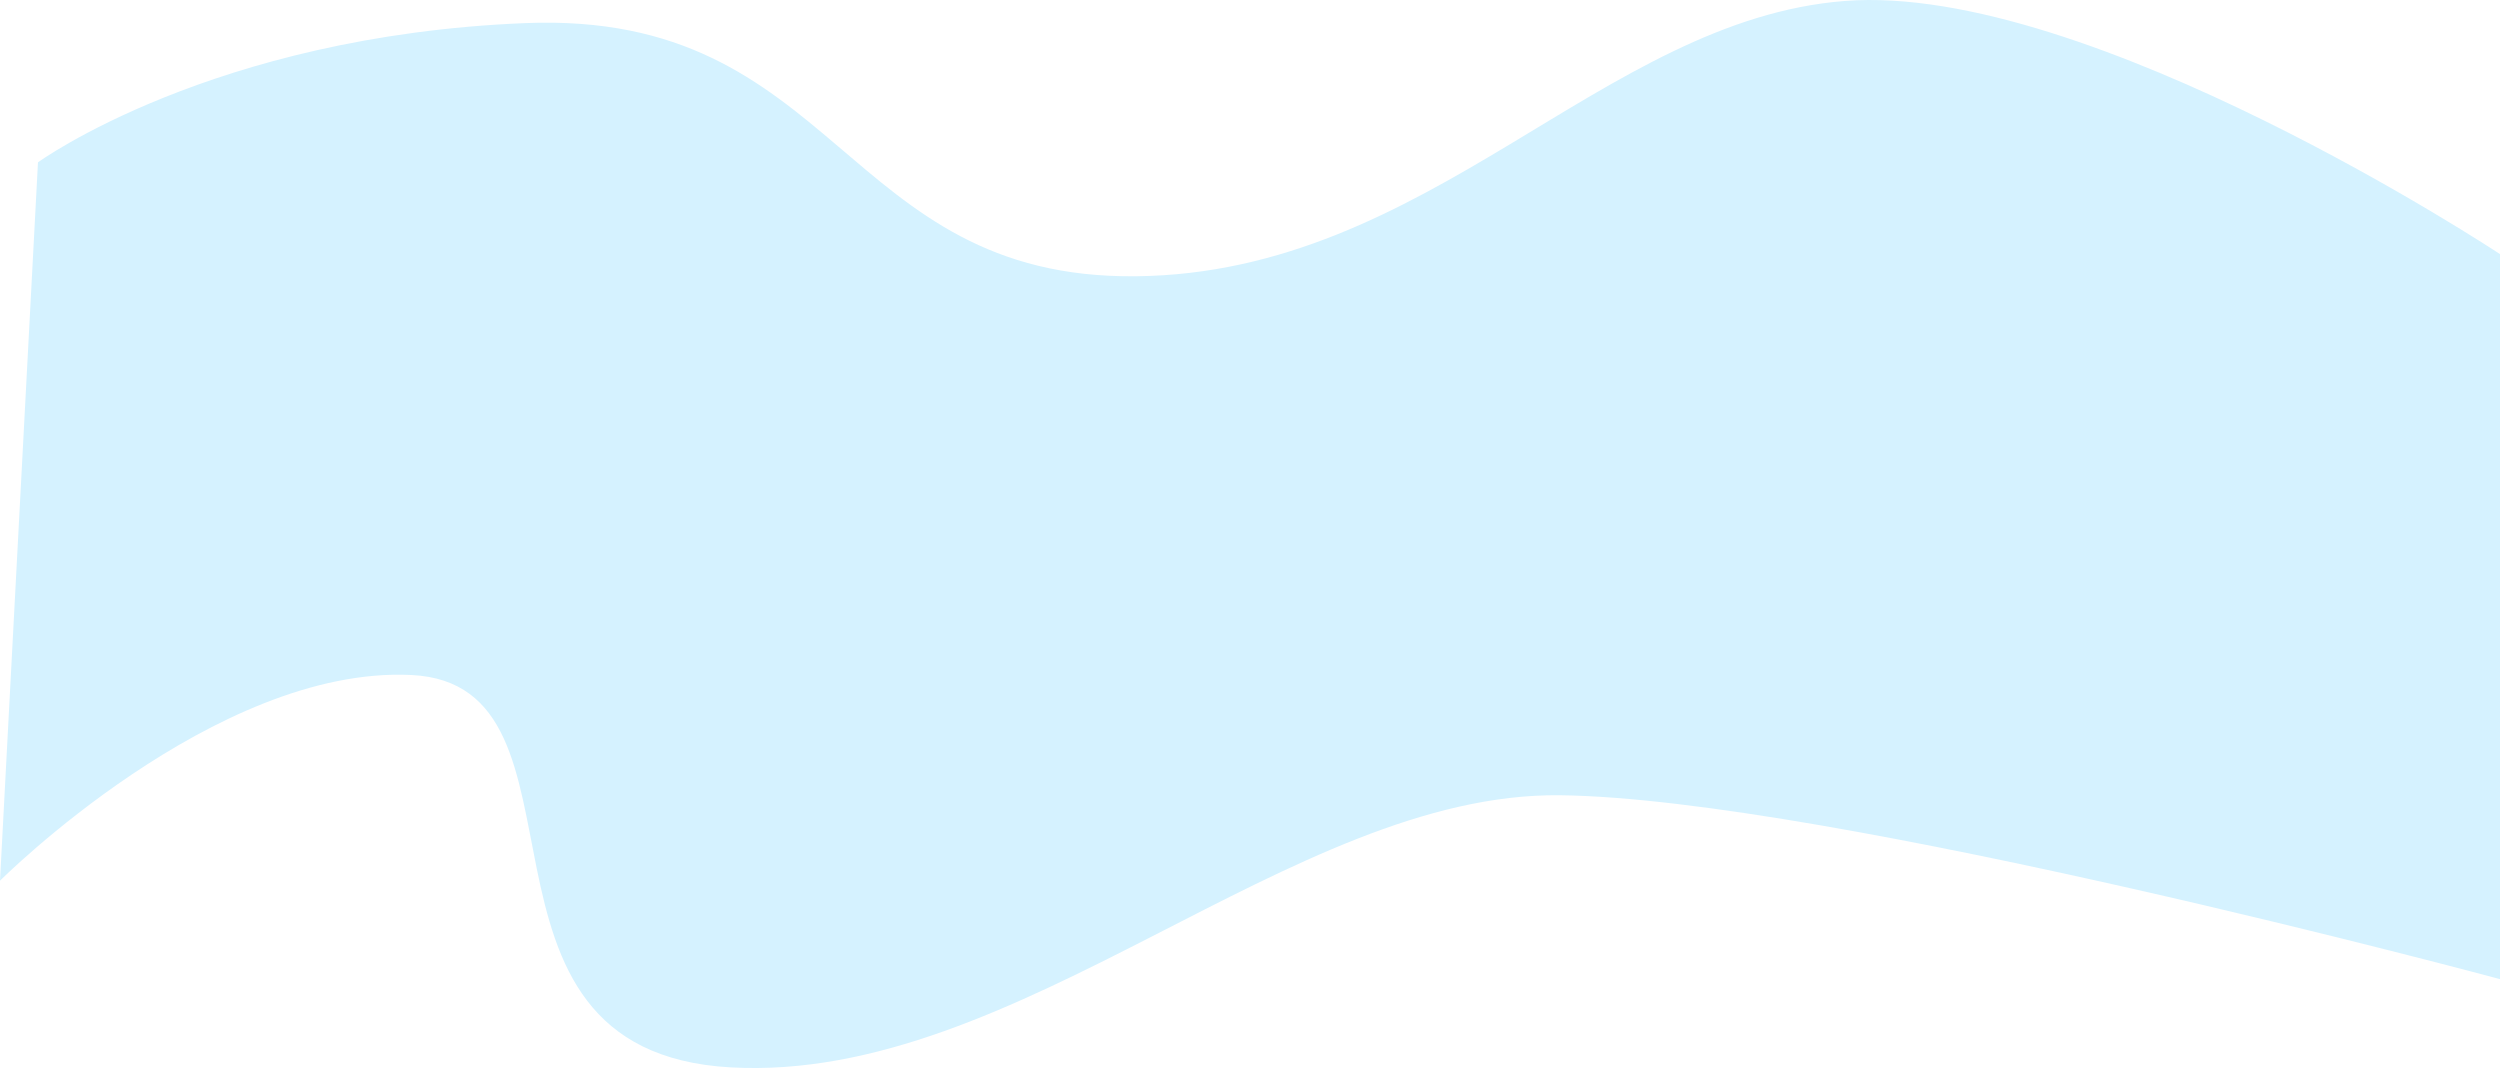
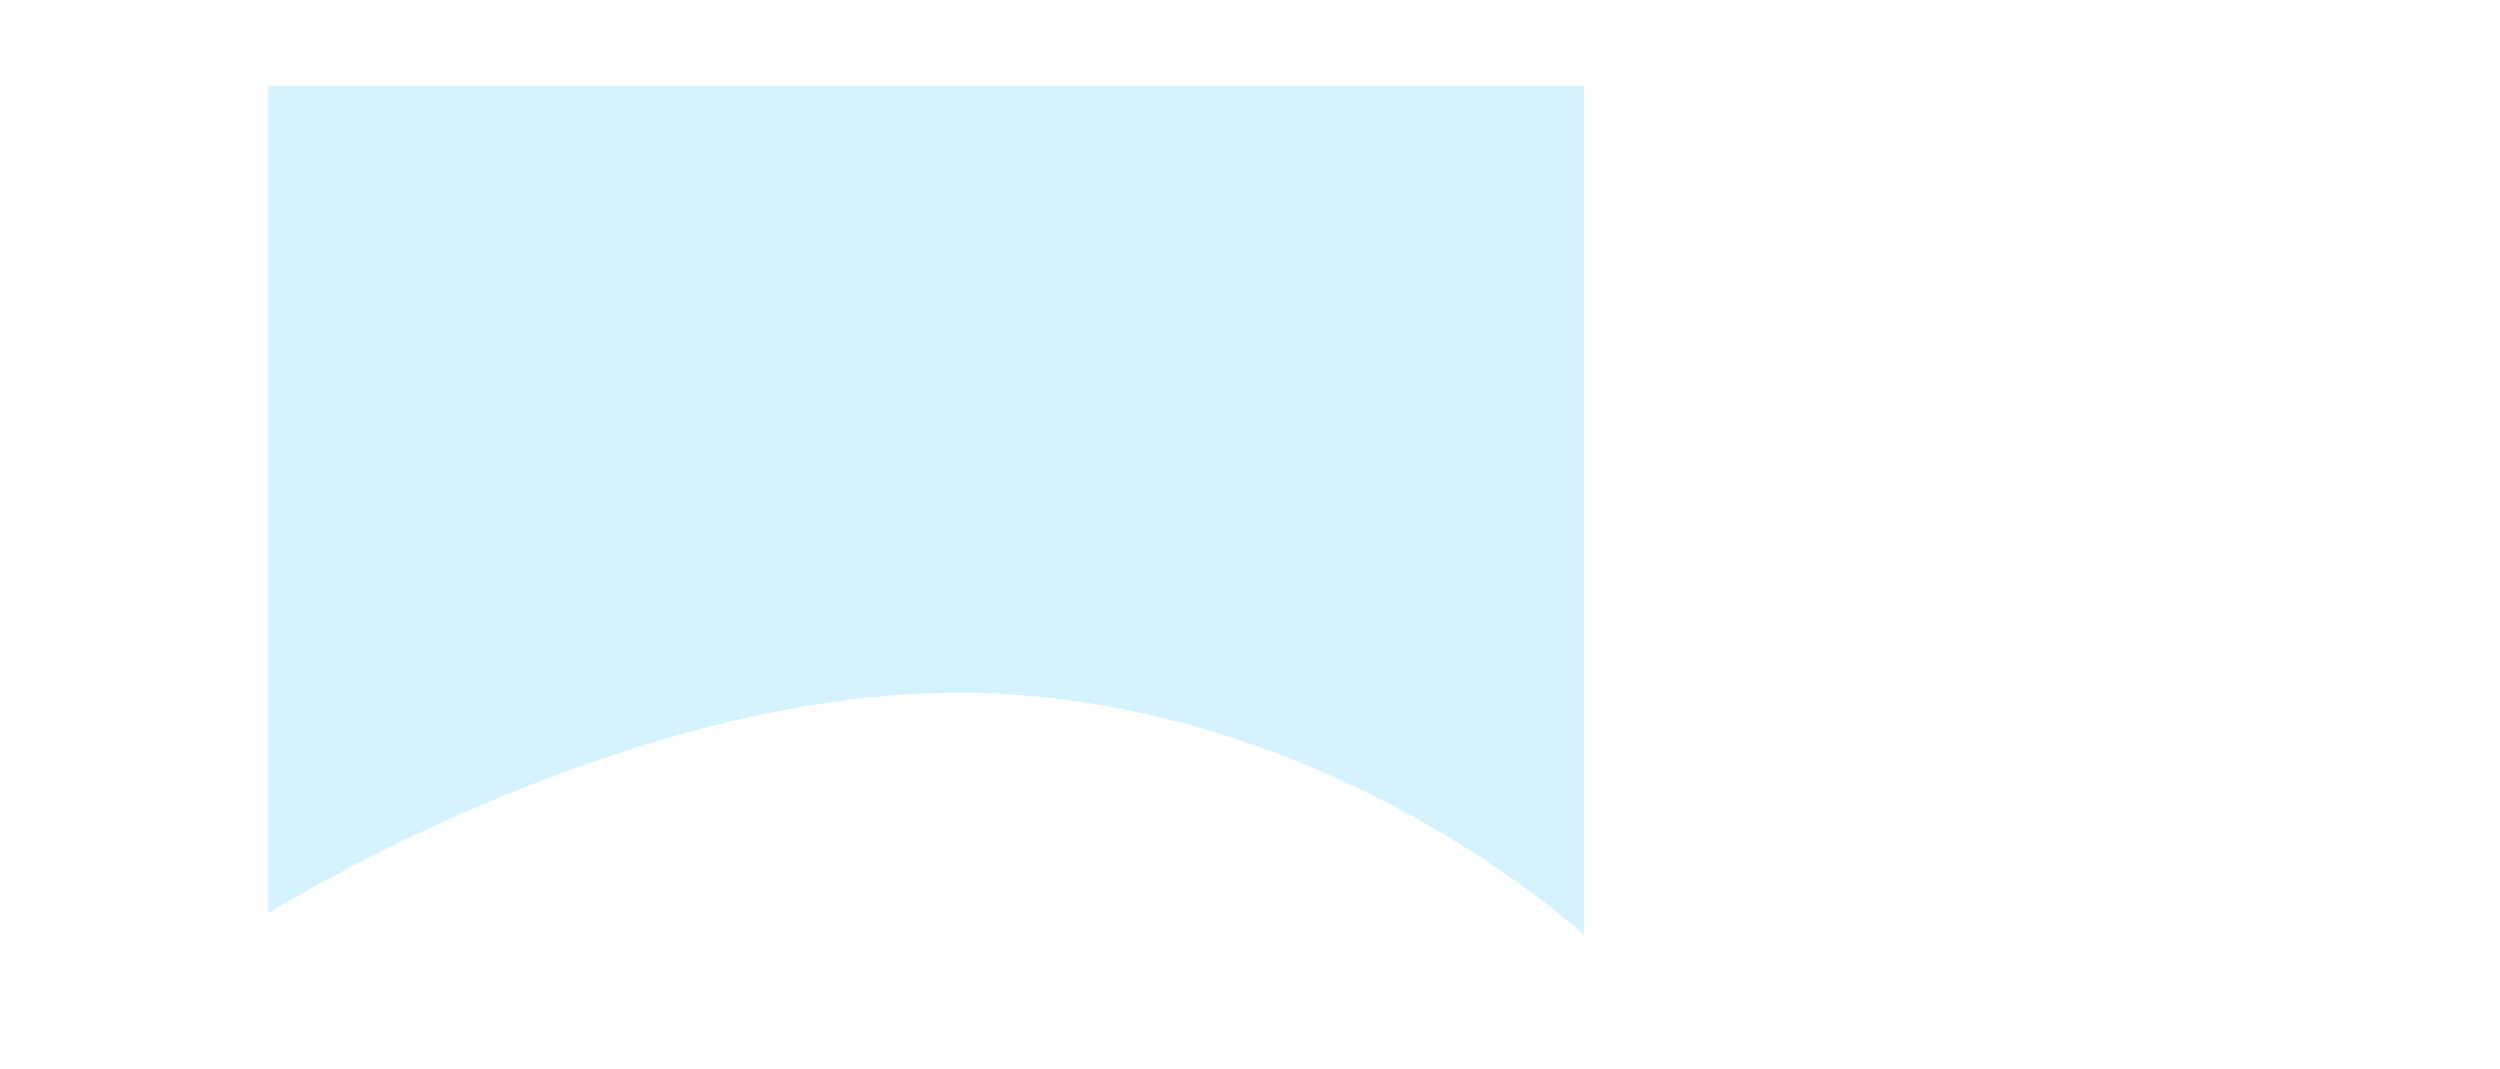
<svg xmlns="http://www.w3.org/2000/svg" viewBox="32.35 74.177 448.354 191.542" width="448.354" height="191.542">
-   <path style="stroke: rgb(0, 0, 0); fill: rgb(213, 242, 255); stroke-width: 0px;" d="M 39.16 103.292 C 39.16 103.292 70.375 80.59 126.561 78.32 C 182.747 76.05 183.314 124.291 236.095 123.723 C 288.876 123.155 319.523 77.753 363.224 74.347 C 406.925 70.941 480.704 119.75 480.704 119.75 L 480.704 249.777 C 480.704 249.777 360.386 217.367 312.145 216.799 C 263.904 216.231 215.096 268.445 163.451 265.607 C 111.806 262.769 141.317 196.935 106.129 195.233 C 70.941 193.531 32.35 232.123 32.35 232.123 L 39.16 103.292 Z" />
+   <path style="stroke: rgb(0, 0, 0); fill: rgb(213, 242, 255); stroke-width: 0px;" d="M 80.428 89.565 L 316.428 89.565 L 316.428 241.883 C 316.428 241.883 273.282 201.52 210.609 198.545 C 147.938 195.569 80.428 237.971 80.428 237.971 L 80.428 89.565 Z" />
+   <path style="fill: rgb(216, 216, 216); stroke: rgb(0, 0, 0);" d="M 270.467 236.051" />
</svg>
